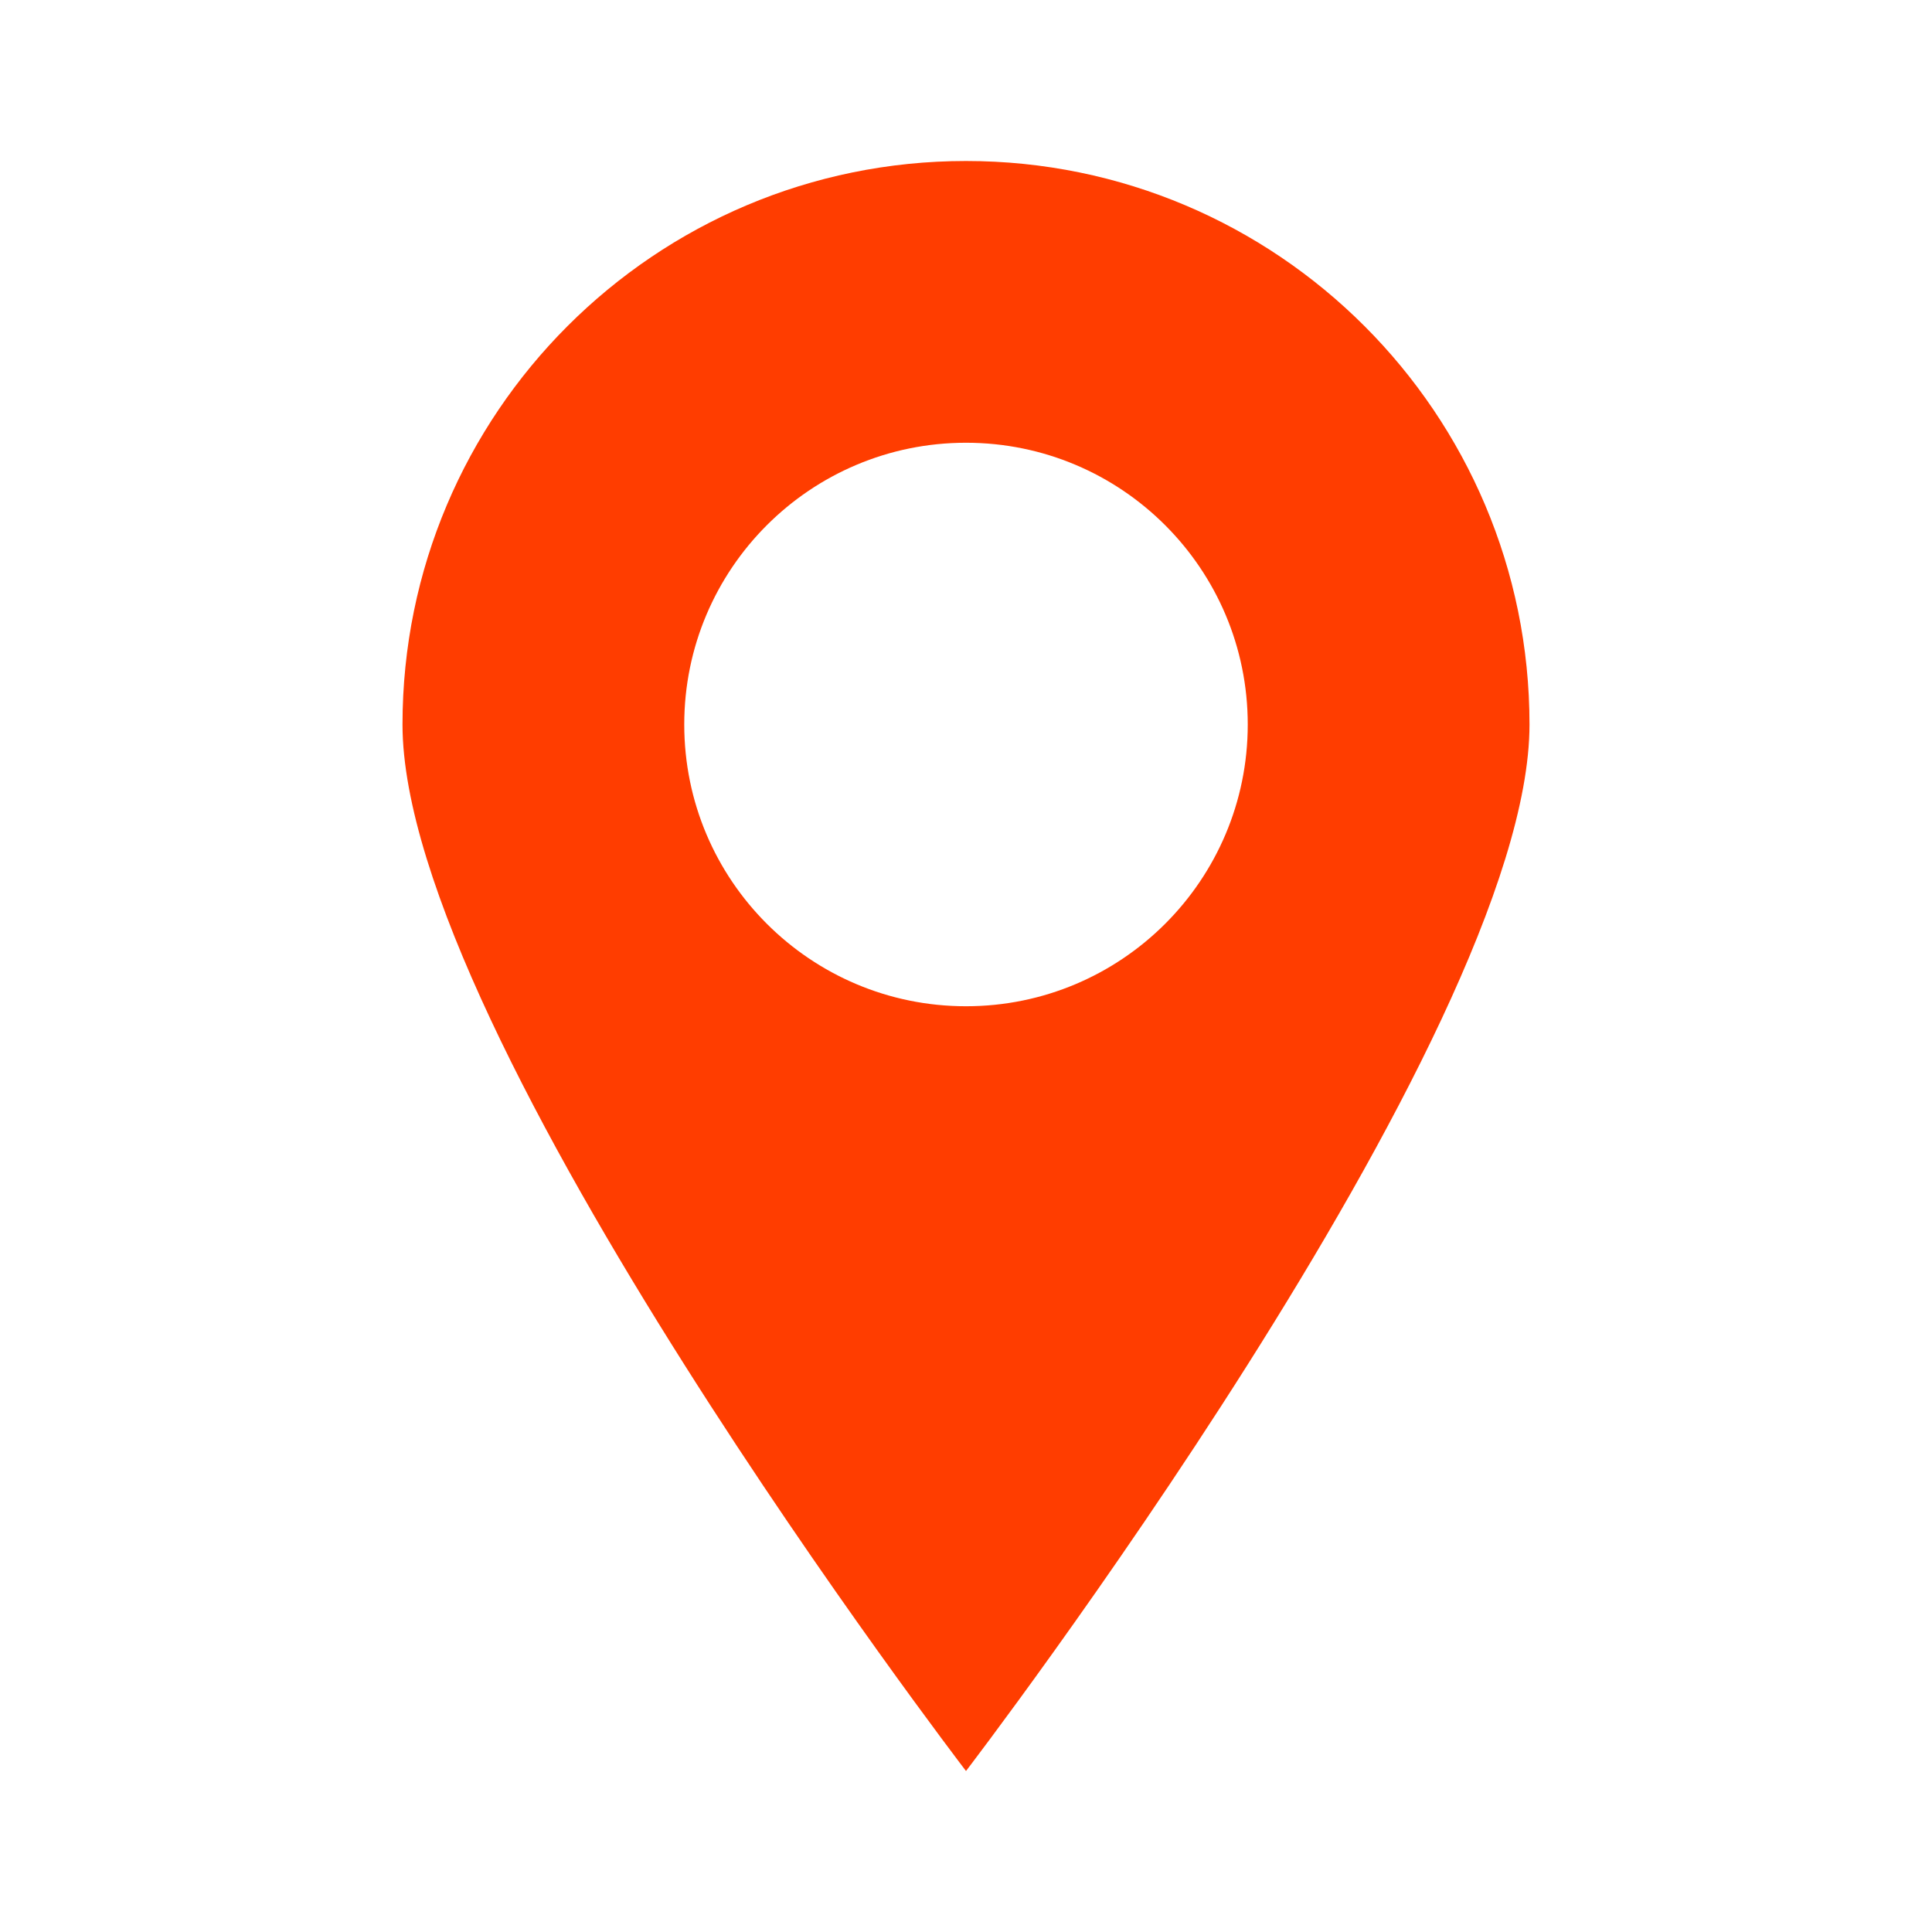
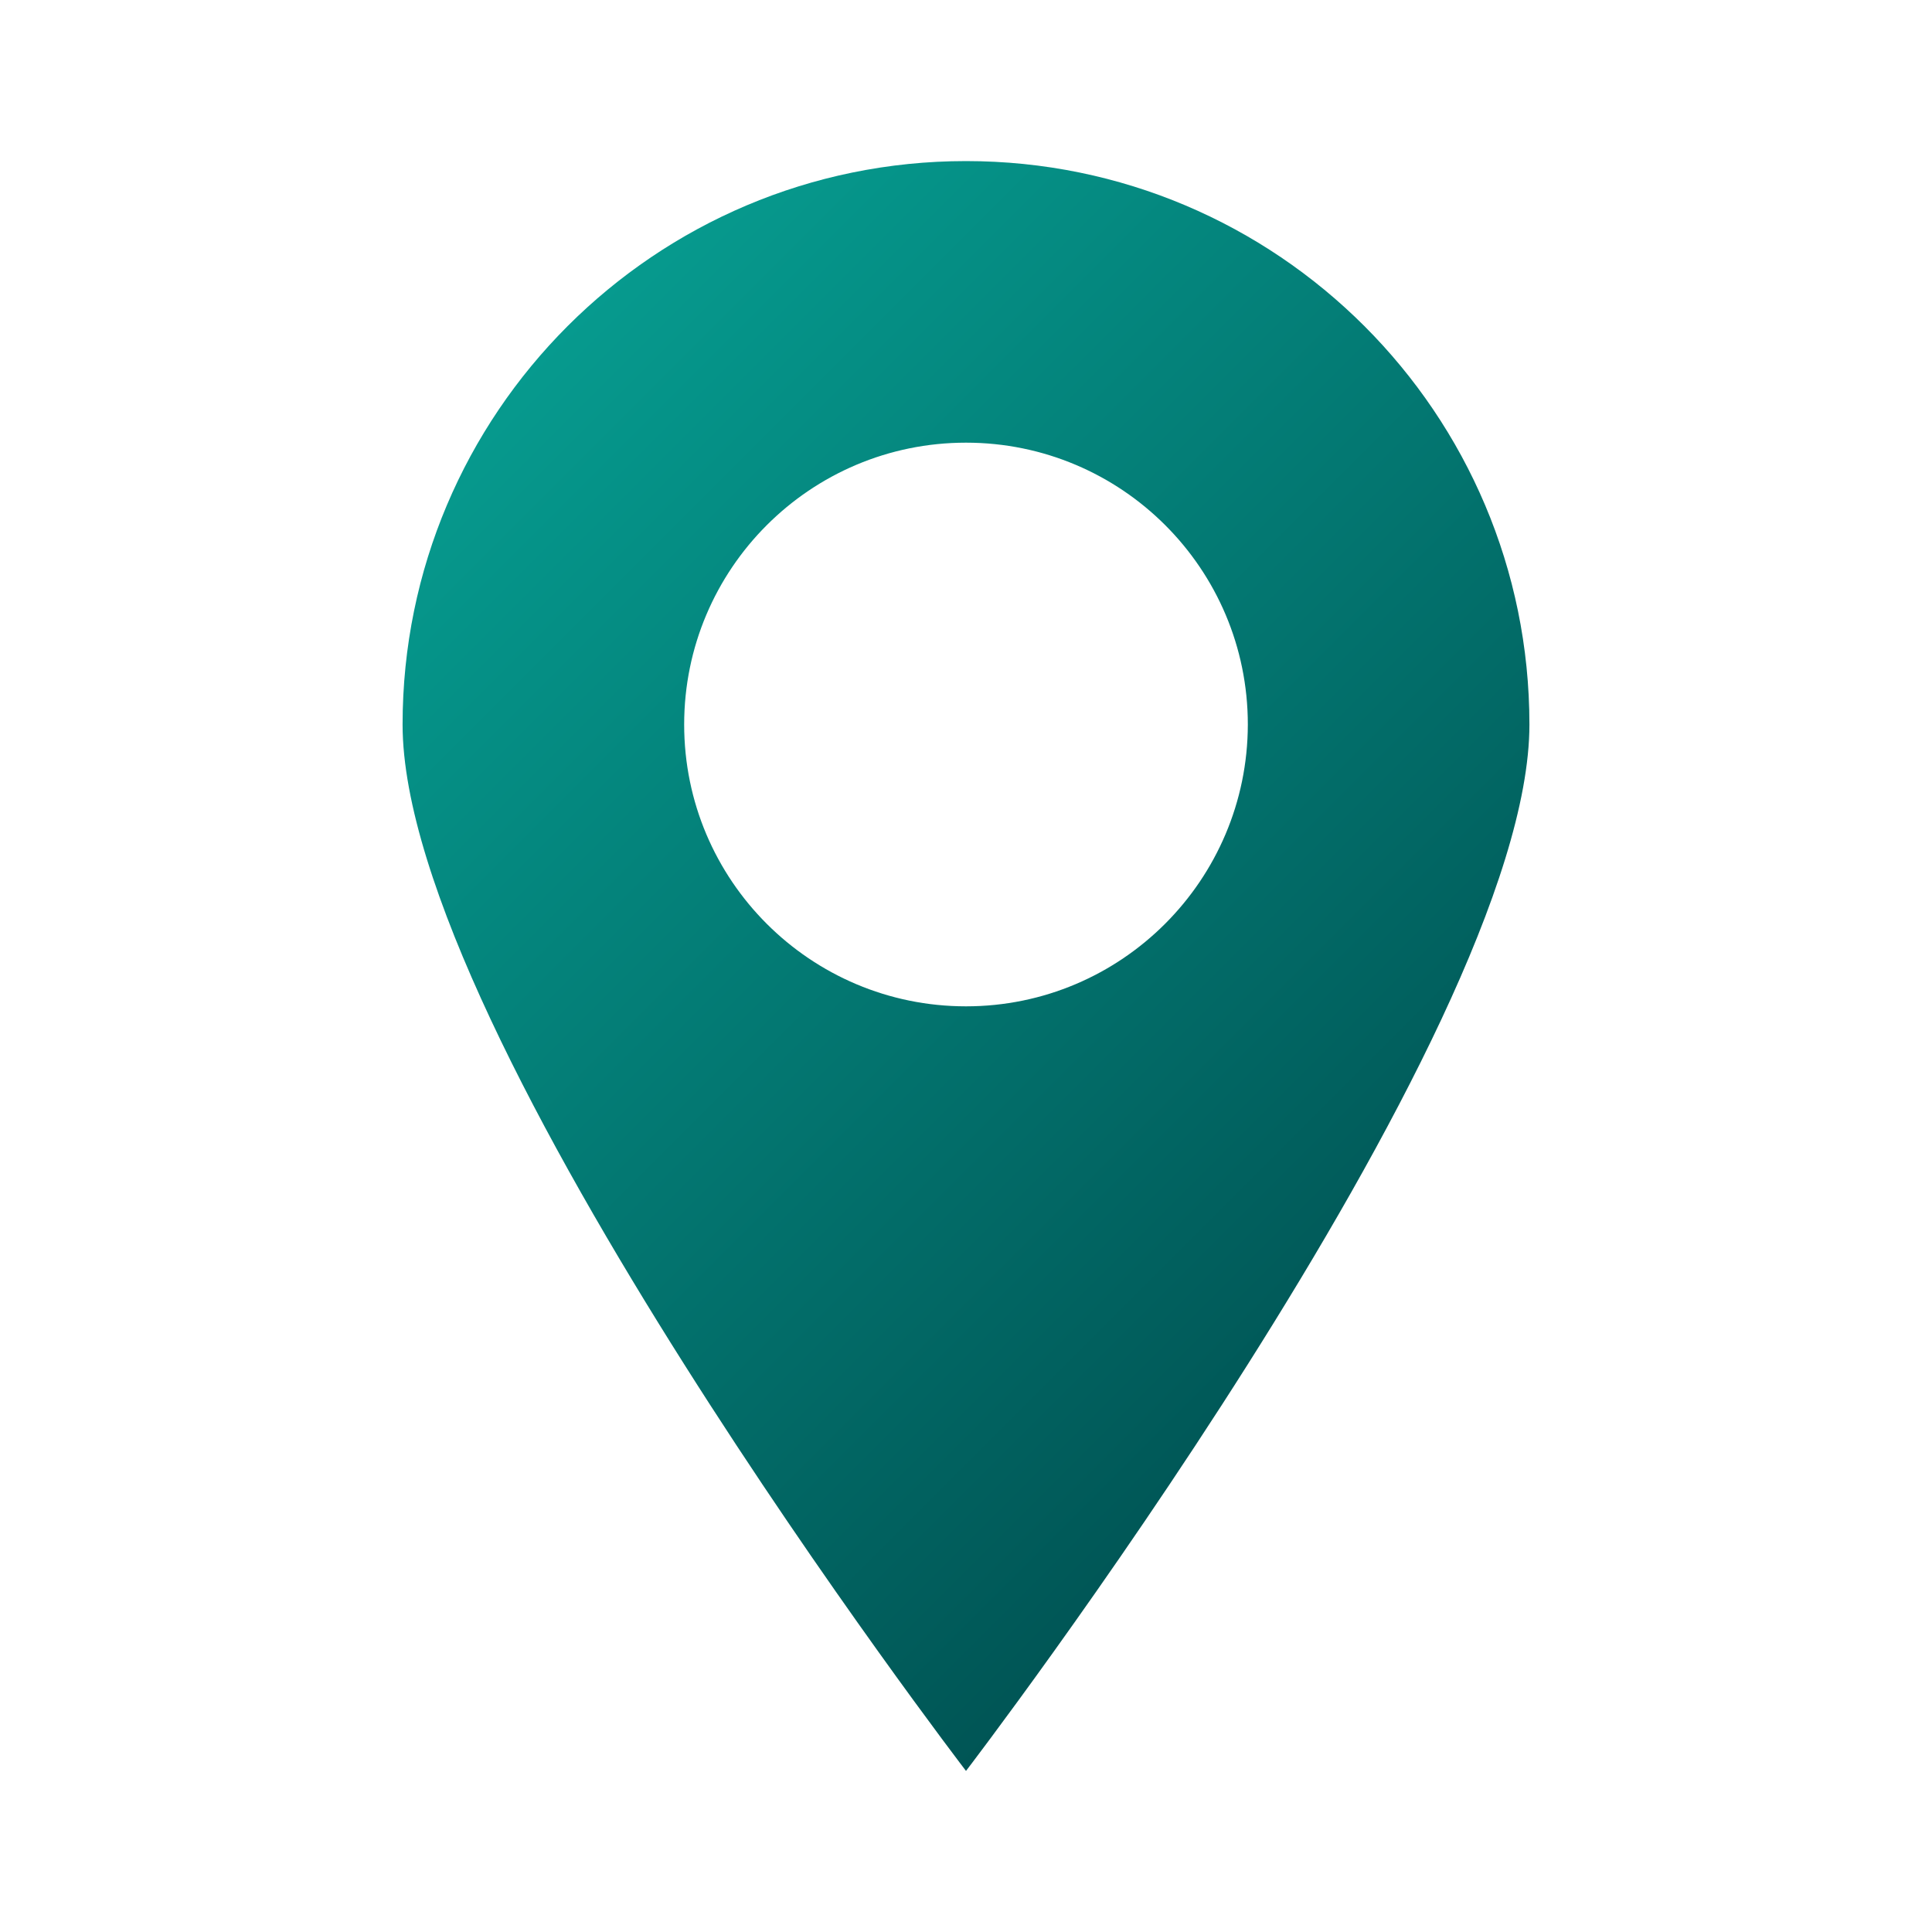
- <svg xmlns="http://www.w3.org/2000/svg" width="800px" height="800px" viewBox="0 0 1024 1024" class="icon" version="1.1">
-   <path d="M512 85.333c-164.949 0-298.667 133.739-298.667 298.667 0 164.949 298.667 554.667 298.667 554.667s298.667-389.717 298.667-554.667c0-164.928-133.717-298.667-298.667-298.667z m0 448a149.333 149.333 0 1 1 0-298.667 149.333 149.333 0 0 1 0 298.667z" fill="#FF3D00" />
+ <svg xmlns="http://www.w3.org/2000/svg" version="1.1" id="Layer_1" x="0px" y="0px" viewBox="0 0 800 800" style="enable-background:new 0 0 800 800;" xml:space="preserve">
+   <style type="text/css">
+ 	.st0{fill:url(#SVGID_1_);}
+ </style>
+   <linearGradient id="SVGID_1_" gradientUnits="userSpaceOnUse" x1="590.828" y1="542.506" x2="209.172" y2="160.851">
+     <stop offset="0" style="stop-color:#005555" />
+     <stop offset="1" style="stop-color:#069A8E" />
+   </linearGradient>
+   <path class="st0" d="M400,66.7c-128.9,0-233.3,104.5-233.3,233.3c0,128.9,233.3,433.3,233.3,433.3S633.3,428.9,633.3,300  C633.3,171.2,528.9,66.7,400,66.7L400,66.7z M400,416.7c-64.4,0-116.7-52.2-116.7-116.7c0-64.4,52.2-116.7,116.7-116.7c0,0,0,0,0,0  c64.4,0,116.7,52.2,116.7,116.7C516.6,364.4,464.4,416.7,400,416.7z" />
</svg>
